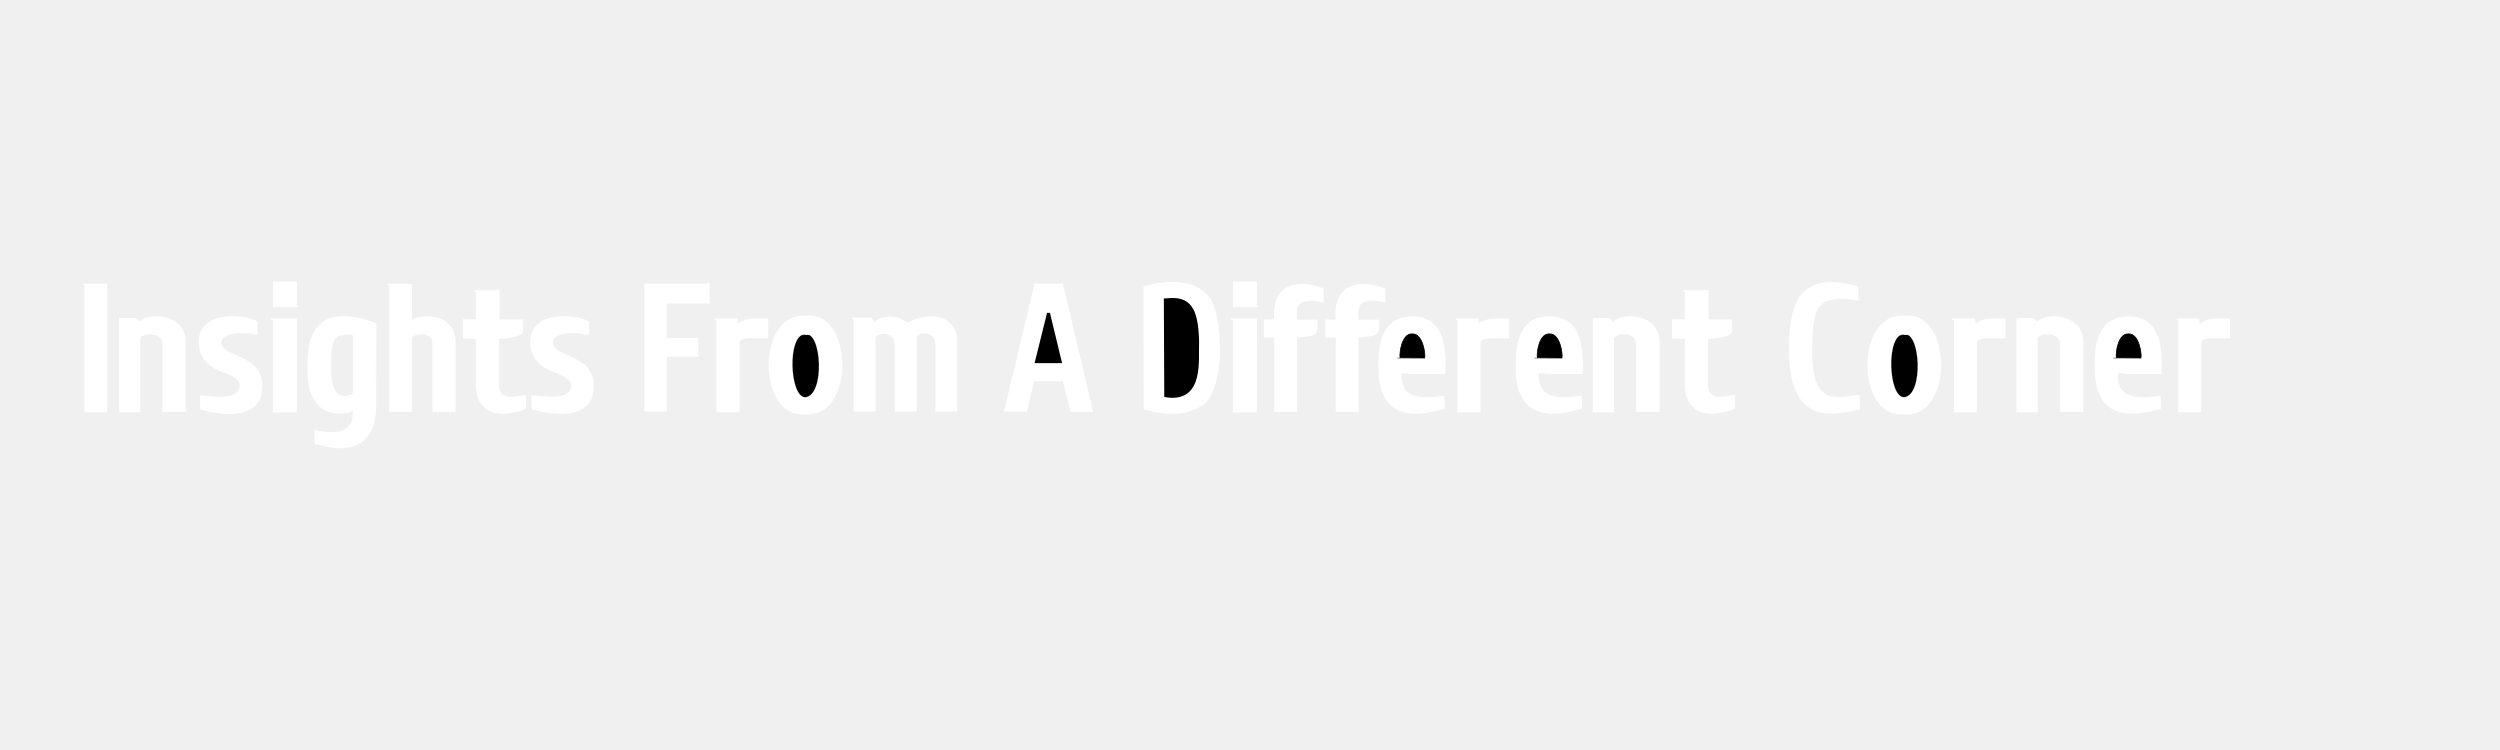
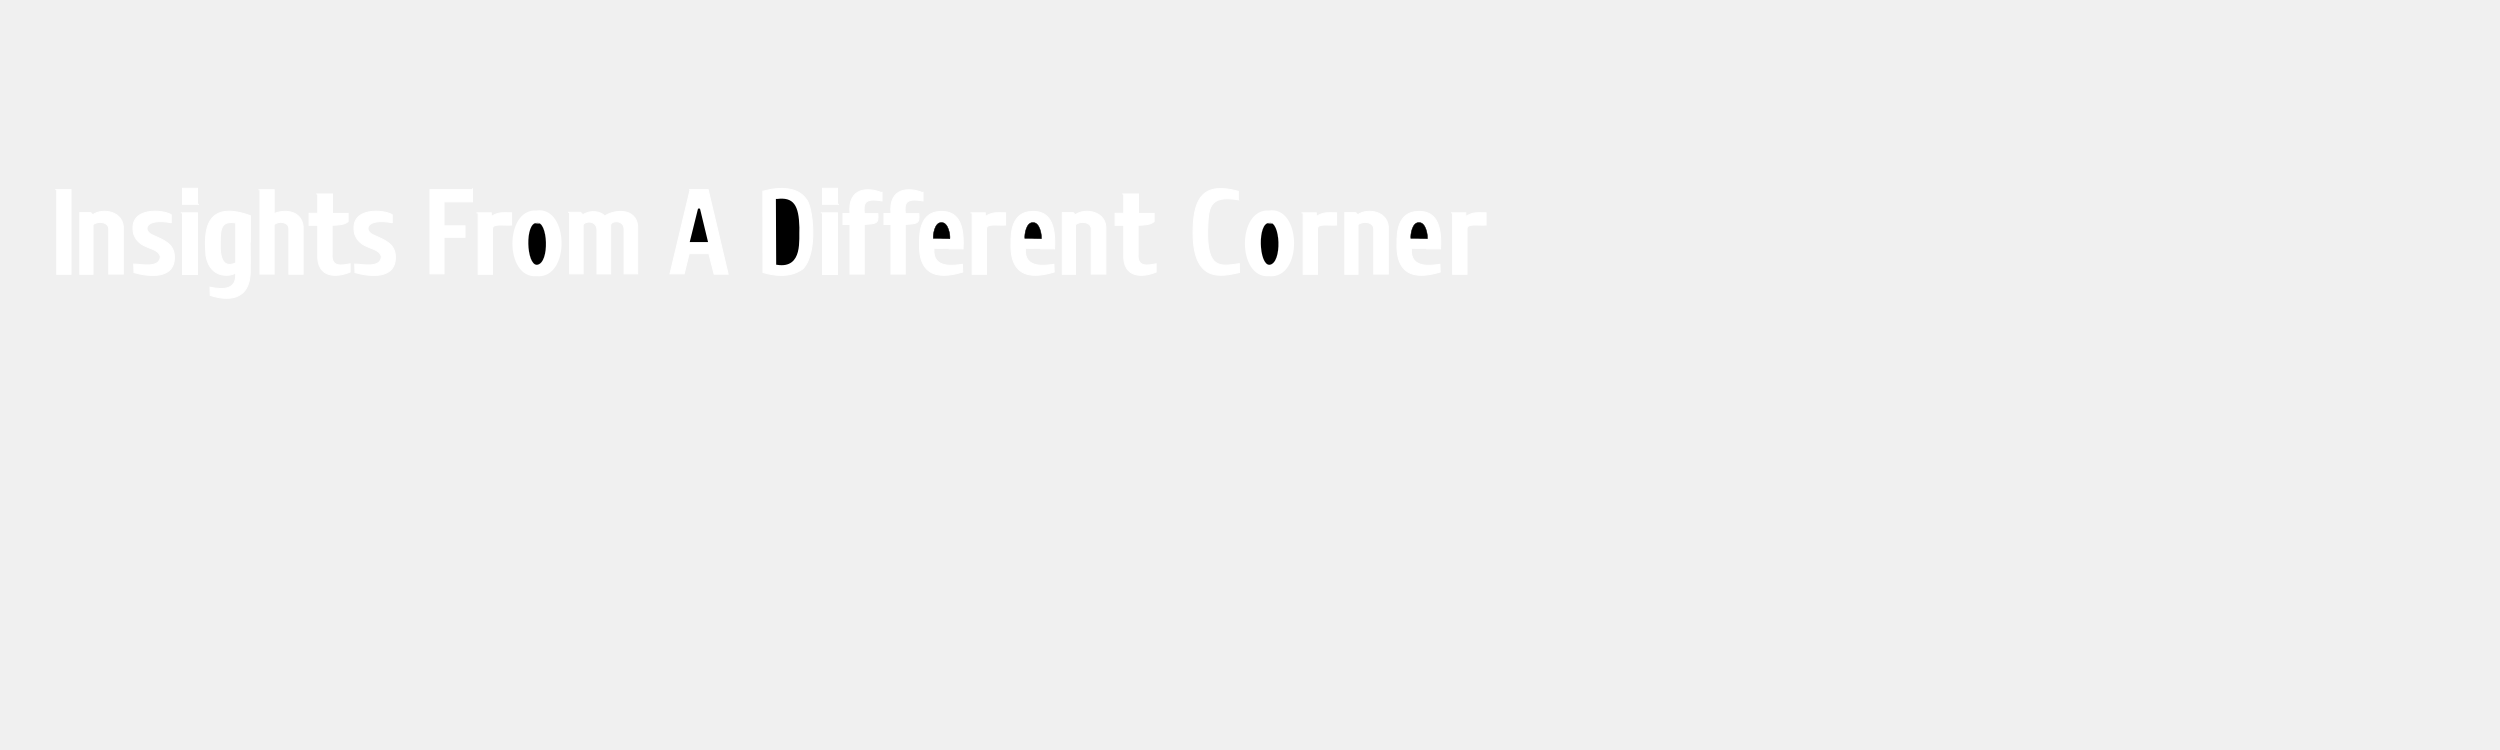
- <svg xmlns="http://www.w3.org/2000/svg" viewBox="0 -200 1000 150" style="background: black;" width="1000px" height="300px">
+ <svg xmlns="http://www.w3.org/2000/svg" viewBox="0 -100 1500 100" style="background: black;" width="1000px" height="300px">
  <g id="InsightsBlogTitle" stroke="White" stroke-width="2" fill="White" transform="scale(.30) translate(0,-650)">
    <path id="LetterICapital" d="M 113.50,112.50                   V 282 H 142 V 112.50 H 110.50" />
    <use href="#LetterN" x="-2500" />
    <path id="LetterT" d="M 635.50,121.25                      V 160 H 618.25 V 184 H 635.50 V 249.50                      C 638.5,295.25 684,284.75 700.25,277.5 V 261                      C 682.75,264.25 662.25,268.5 664.25,241.5                      V 184 C 678,183.25 688.5,183 696.25,176.5                      V 160.25 H 665 V 121.25 H 632.50" />
    <use href="#LetterT" x="1612" />
    <path id="LetterH" transform="translate(-4,0)" d="M 524,112.75 524,281.5                      H 552.25 V 182.75                      C 560.75,174.5 581.5,176.75 581.75,190.75                      V 281.75 H 610.25 V 185.67                       C 606,151.67 568.67,152.67 552.33,160.67                      V 112.75 H 521" />
    <path id="LetterG" d="M 500.75,164.75                      C 397.25,127.00 411.00,219.00 412.00,244.75                         420.75,294.75 466.25,285.00 471.25,278.75                         474.00,312.00 449.00,313.75 420.00,307.75                         420.00,307.75 420.50,324.00 420.50,324.00                         451.25,334.50 501.25,338.25 500.50,273.25                         500.75,273.25 500.75,164.75 500.75,164.75 z                      M 471.50,179.25                      C 471.50,179.25 471.50,259.25 471.50,259.25                         464.25,262.00 438.50,274.00 440.50,219.25                         440.00,184.25 446.25,175.75 471.50,179.00 z" />
    <path id="LetterM" transform="translate(3,0)" d="M 1136.30,158.86                   V 281 H 1163.30 V 183.00                    C 1166.86,175.14 1190.86,173 1191.00,194                   V 281.15 H 1218.30 V 183.43                    C 1218.86,174.29 1244.30,172.50 1245.14,190.86                   V 281 H 1272.30 V 185                   C 1268.71,149.14 1226.33,152 1206.50,165.33                   C 1199,156.33 1178.33,152.33 1162.86,162.86                   L 1162.85,162.85 1158,158 H 1133.00" />
    <g id="LetterO" transform="scale(.138) translate(7350,1050)" stroke="white" stroke-width="45" fill="white">
      <path id="LetterO — OuterCurve" d="M 426.00,998.00                      C -10.00,1035.00 -10.00,60.00 425.00,91.00                         870.00,21.00 890.00,1045.00 425.00,998.00" />
      <path id="LetterO — InnerCurve" fill="Black" stroke-width="1" d="M 426.00,249.00                      C 590.00,205.00 624.00,836.00 432.00,856.00                         276.00,860.00 254.00,240.00 430.00,248.00" />
      <path id="Letter O — Patches — BundledTogether" stroke-width="8" d="M 335.00,115.00                      C 335.00,115.00 400.00,86.00 520.00,107.00                      M 365.00,983.00                      C 365.00,983.00 450.95,994.00 510.00,983.00" />
      <path id="Letter O — Patches — BundledTogether" stroke-width="8" d="M 400.00,252.00                      C 400.00,252.30 460.00,246.00 466.00,254.00                      M 360.00,1002.00                      C 360.00,1002.00 430.50,1020.00 510.00,1002.00                      M 350.00,90.00                      C 360.00,83.00 460.00,70.00 520.00,88.00" />
    </g>
    <path id="LetterR" d="M 956.30,159.14                      V 282 H 985 V 190.85                       C 985.14,179.71 1006.86,184.57 1023.14,183.43                      V 158.95                       C 1004,158.86 997.43,157.14 982.57,166.29                      V 158.95 H 953.00" />
    <g transform="translate(30,0)">
      <path id="LetterCCapital" d="M 2446.67,132.33                   C 2446.67,132.33 2446.67,116.00 2446.67,116.00                         2377.33,96.67 2358.33,129.00 2356.33,188.67                         2352.67,302.67 2414.32,285.93 2449.00,278.33                         2449.00,278.33 2448.67,260.67 2448.67,260.67                         2412.67,265.67 2382.95,274.25 2385.33,191.67                         2387.00,151.67 2386.00,122.33 2447.00,133.00 z" />
      <use href="#LetterO" x="1435" />
      <use href="#LetterR" x="1620" />
      <path id="LetterN" transform="translate(20,0)" d="M 2661.50,158.5                       H 2639.65 V 282 H 2666.00 V 183                      C 2672.89,175.25 2698.89,175.25 2697.50,193.25                      V 281.50 H 2726.65 V 193                       C 2729.39,155.5 2684.64,148.5 2665.55,162.90                      L 2665.50,163.00 2661.50,158.50" />
      <use href="#LetterE" x="925.0" />
      <use href="#LetterR" x="1919" />
    </g>
    <path id="LetterFCapital" d="M 945.50, 112.50 H 860 V 281 H 888                       V 208 H 930 V 185 H 888 V 137                       H 945 V 110.0" />
    <path id="LetterI" d="M 365.00,159                   V 282.25 H 395.00 V 159 H 361.50                    M 395.00,142.00                   V 110.00 H 365.00 V 142.00 H 398.00" />
    <path id="LetterS" d="M 342.50,178.50                   C 342.50,178.50 342.50,163.00 342.50,163.00                      329.00,153.00 254.50,144.75 267.50,201.50                      279.00,234.25 315.00,225.25 320.75,246.25                      319.50,271.00 282.50,261.50 267.50,261.50                      267.50,261.50 268.00,278.50 268.00,278.50                      295.75,286.50 353.50,294.25 348.50,242.00                      345.00,220.75 330.75,214.75 303.75,202.75                      285.25,193.75 290.25,169.00 342.25,178.75 z" />
    <use href="#LetterS" x="442" />
    <g id="Different">
      <g id="LetterDCapital">
        <path d="M 1525.71,115.71                         C 1525.71,115.71 1526.00,278.29 1526.00,278.29                            1579.71,294.29 1602.29,272.57 1605.71,271.14                            1637.14,238.29 1625.14,143.71 1612.29,131.43                            1596.57,108.57 1562.00,105.71 1526.29,115.71 z" />
        <path fill="black" stroke="Black" stroke-width="5" d="M 1554.29,133.71                            C 1554.29,133.71 1554.86,260.57 1554.86,260.57                            1603.43,268.00 1595.14,212.86 1596.29,188.29                            1595.14,144.00 1585.14,130.00 1554.57,133.71 z" />
      </g>
      <use href="#LetterI" x="1280" />
      <path id="LetterF" d="M 1763.50,118.85                         C 1737.14,107.43 1695.14,107.71 1700,160.30                         H 1686 V 182.35 H 1700 V 281.50 H 1728.50 V 182.35                         C 1752.35,180.10 1757.43,181.70 1755.70,160.60                          H 1728.60 C 1726.86,140.29 1728,128.86 1764,135.14                         V 117.00 z" />
      <use href="#LetterF" x="82" />
      <use href="#LetterE" x="183" />
      <use href="#LetterR" x="988" />
      <g id="LetterE">
        <path id="LetterEOuter" transform="translate(3,0)" d="M 1864.81,231.07                         C 1864.81,230.79 1923.10,231.07 1923.10,231.07                            1926.81,166.50 1902.52,155.64 1877.95,156.21                            1837.95,157.64 1835.71,197.52 1836.00,220.67                            1833.71,303.52 1900.95,283.43 1922.38,277.43                            1922.38,277.43 1921.81,262.00 1921.81,262.00                            1905.24,264.29 1862.01,271.75 1864.81,231.36                            M 1860.50,209.52 z" />
        <path id="LetterEEye" fill="black" stroke="Black" stroke-width="1" transform="translate(3,1)" d="M 1860.00,209.50                         C 1860.00,209.52 1896.67,209.67 1896.67,209.67                            1897.81,203.67 1893.90,176.67 1879.90,177.52                            1866.19,176.67 1862.62,202.67 1863.76,209.52                            M 2084.00,214.67 z" />
      </g>
      <use href="#LetterN" x="-535" />
    </g>
    <path id="LetterACapital" d="M 1380.29,112.29                   L 1340.00,281.00                    H 1368.35                                       L 1378.29,240.57 H 1417.75 L 1428.29,281.71                   H 1456.29 L 1416.29,112.57 H 1378.00" />
    <polygon points="1398,151.0 1382.00,215.50                              1413.57,215.50 1398,151.00" stroke-width="4" stroke="Black" fill="black" />
  </g>
</svg>
